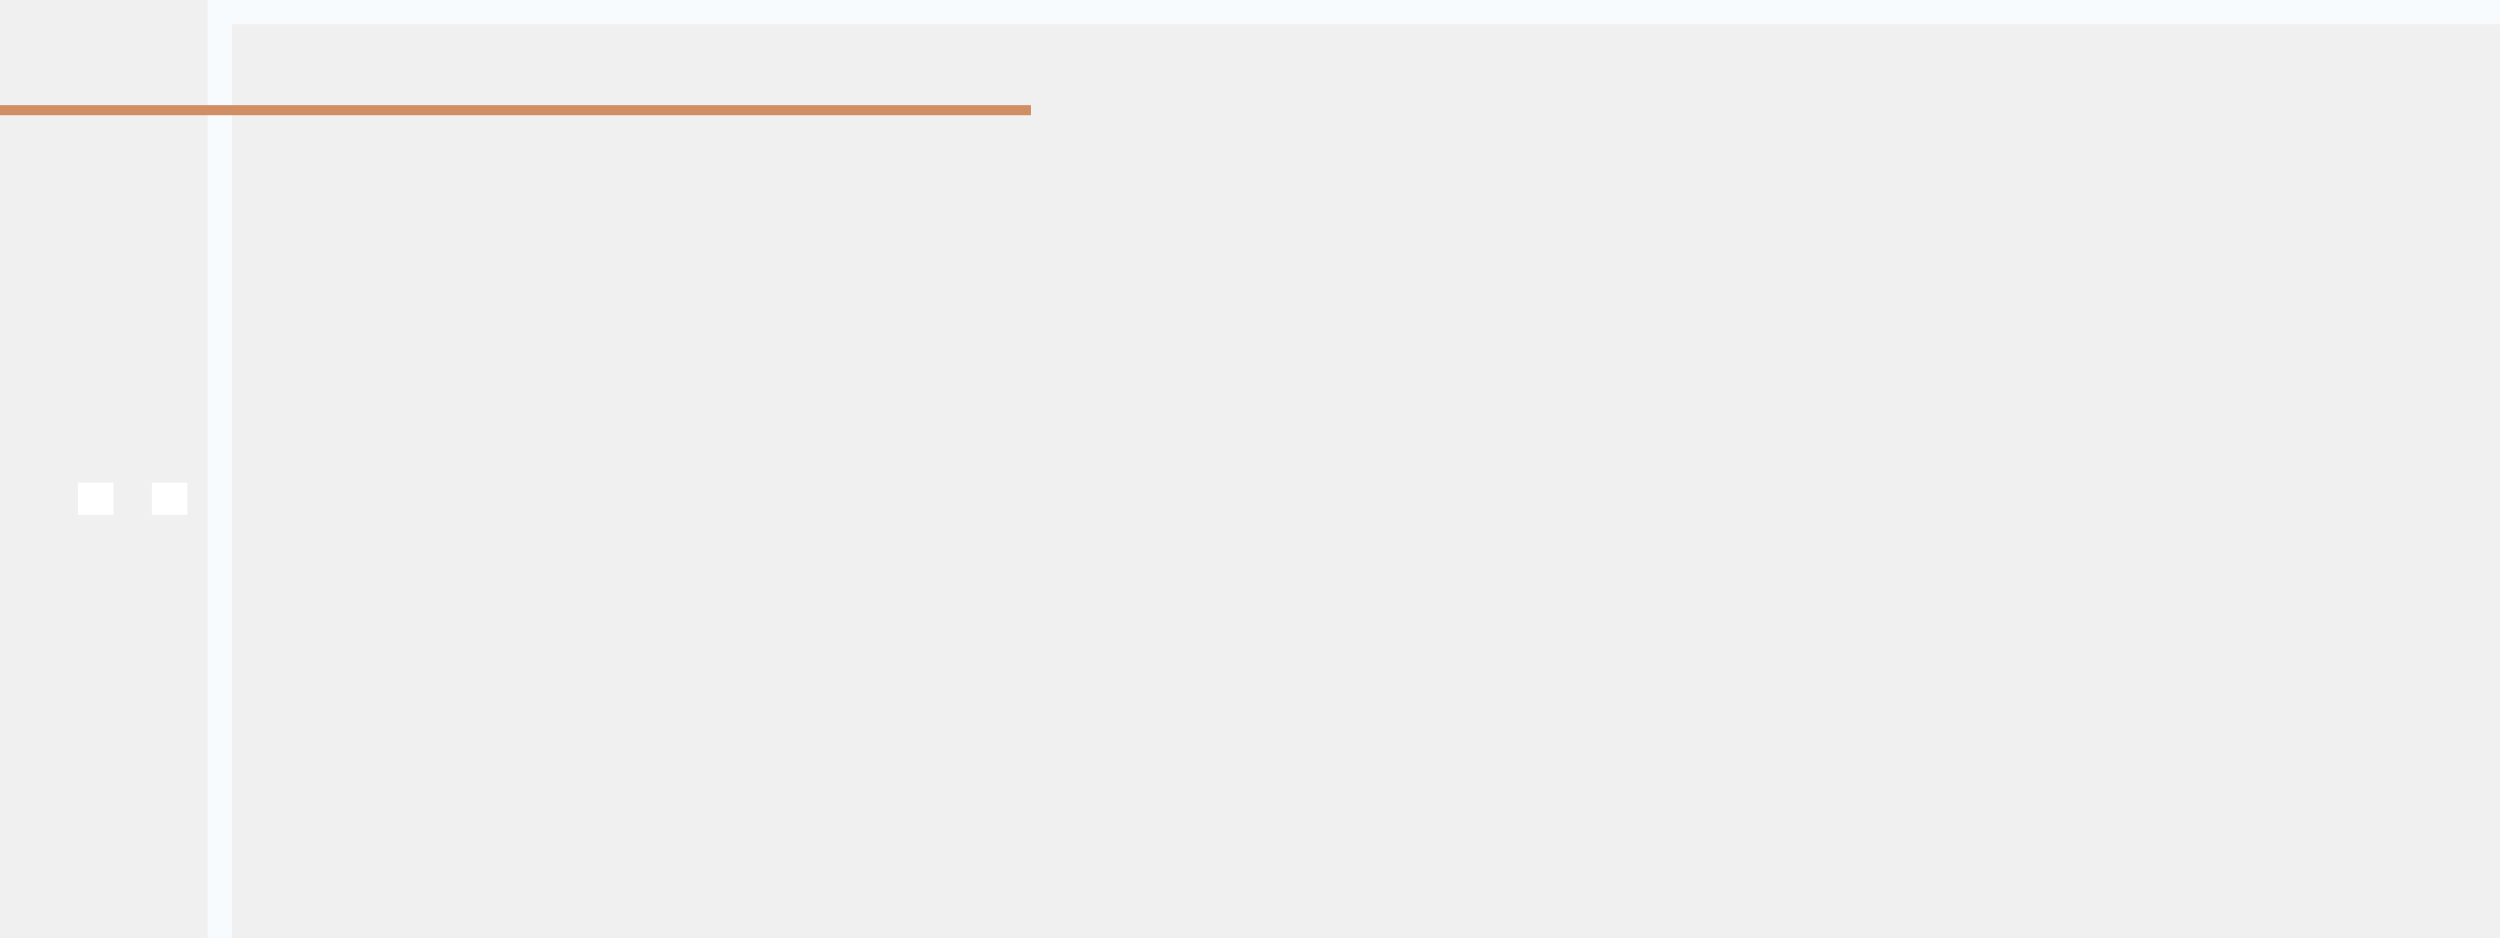
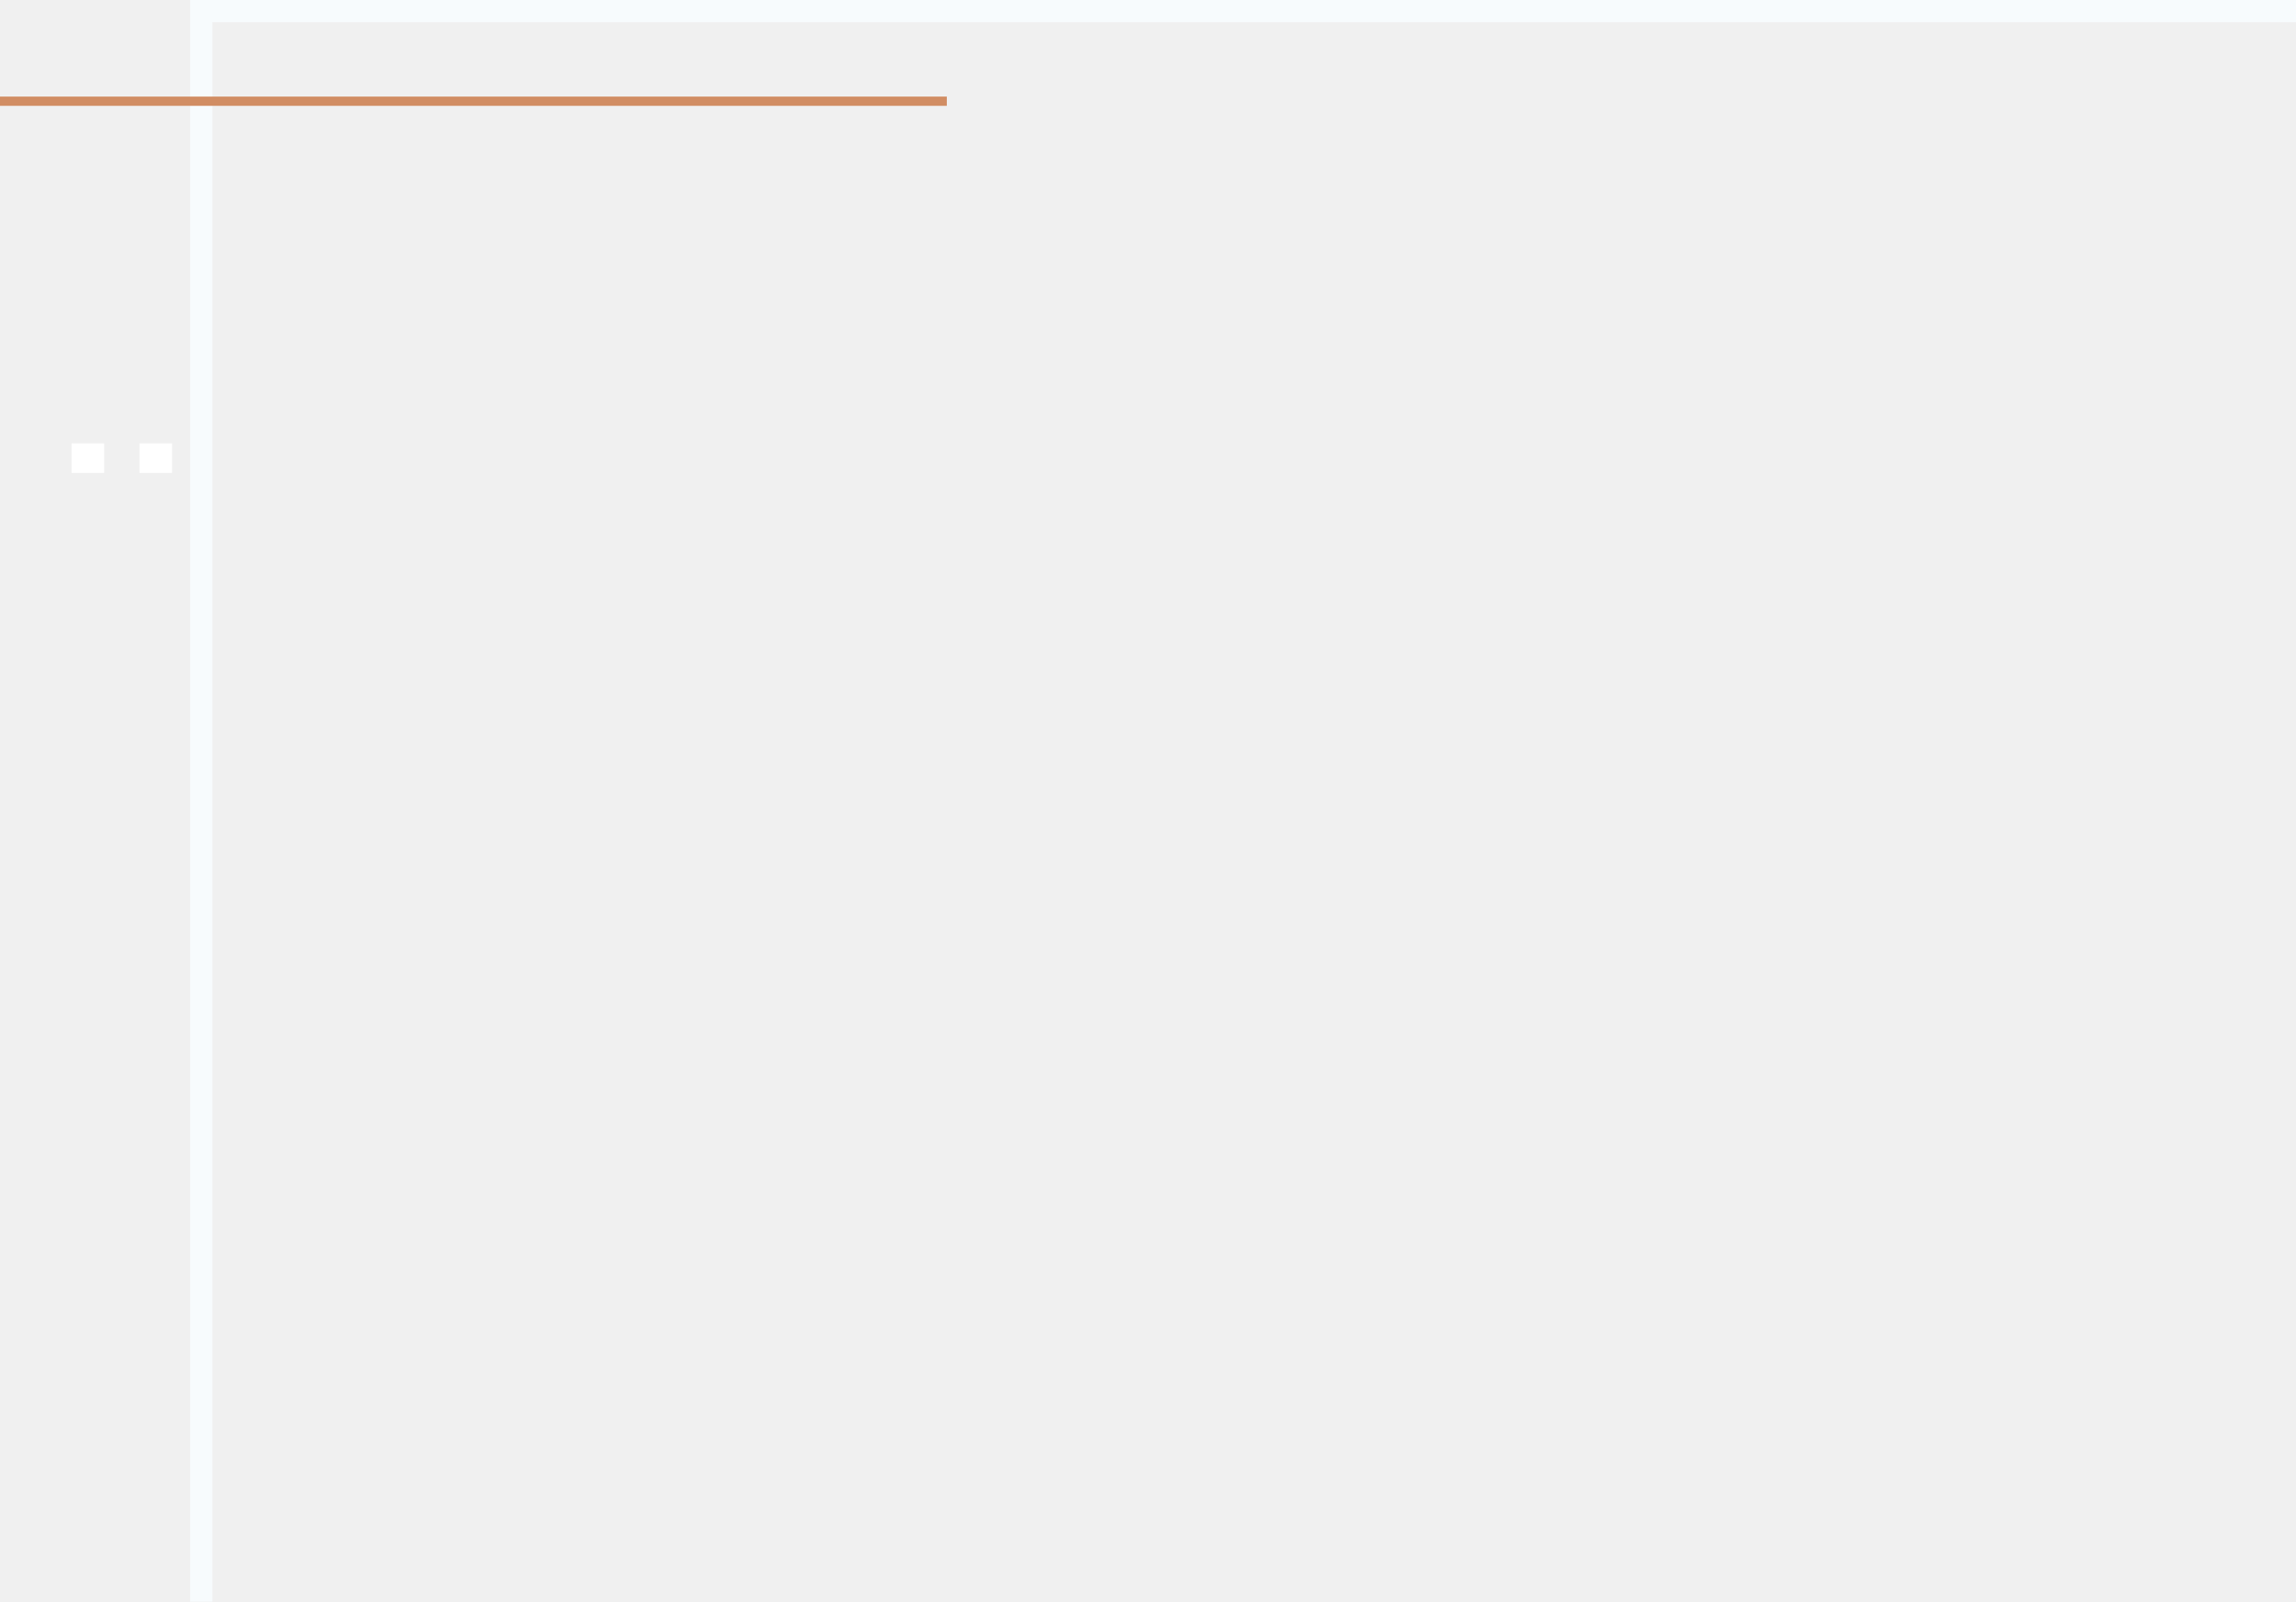
- <svg xmlns="http://www.w3.org/2000/svg" id="Line5-SVG" class="img-responsive" version="1.0" x="0px" y="0px" width="1241.1px" height="465.6px" viewBox="0 0 1241.1 465.6" enable-background="new 0 0 1241.1 465.6" xml:space="preserve">
+ <svg xmlns="http://www.w3.org/2000/svg" id="Line5-SVG" class="img-responsive" version="1.0" x="0px" y="0px" viewBox="0 0 1241.1 865.6" enable-background="new 0 0 1241.1 865.6" xml:space="preserve">
  <defs>
</defs>
  <rect x="38.7" y="239.6" fill="#FFFFFF" width="17.6" height="16" />
  <rect x="75.4" y="239.6" fill="#FFFFFF" width="17.6" height="16" />
-   <polyline fill="none" stroke="#F7FBFD" stroke-width="12" stroke-miterlimit="10" points="109.1,465.6 109.1,6 1241.1,6 " />
+   <polyline fill="none" stroke="#F7FBFD" stroke-width="12" stroke-miterlimit="10" points="108.8,865.6 108.8,6 1241.1,6 " />
  <line class="line-responsive" fill="none" stroke="#D18D63" stroke-width="5" stroke-miterlimit="10" x1="0" y1="54.7" x2="511.8" y2="54.7" />
</svg>
